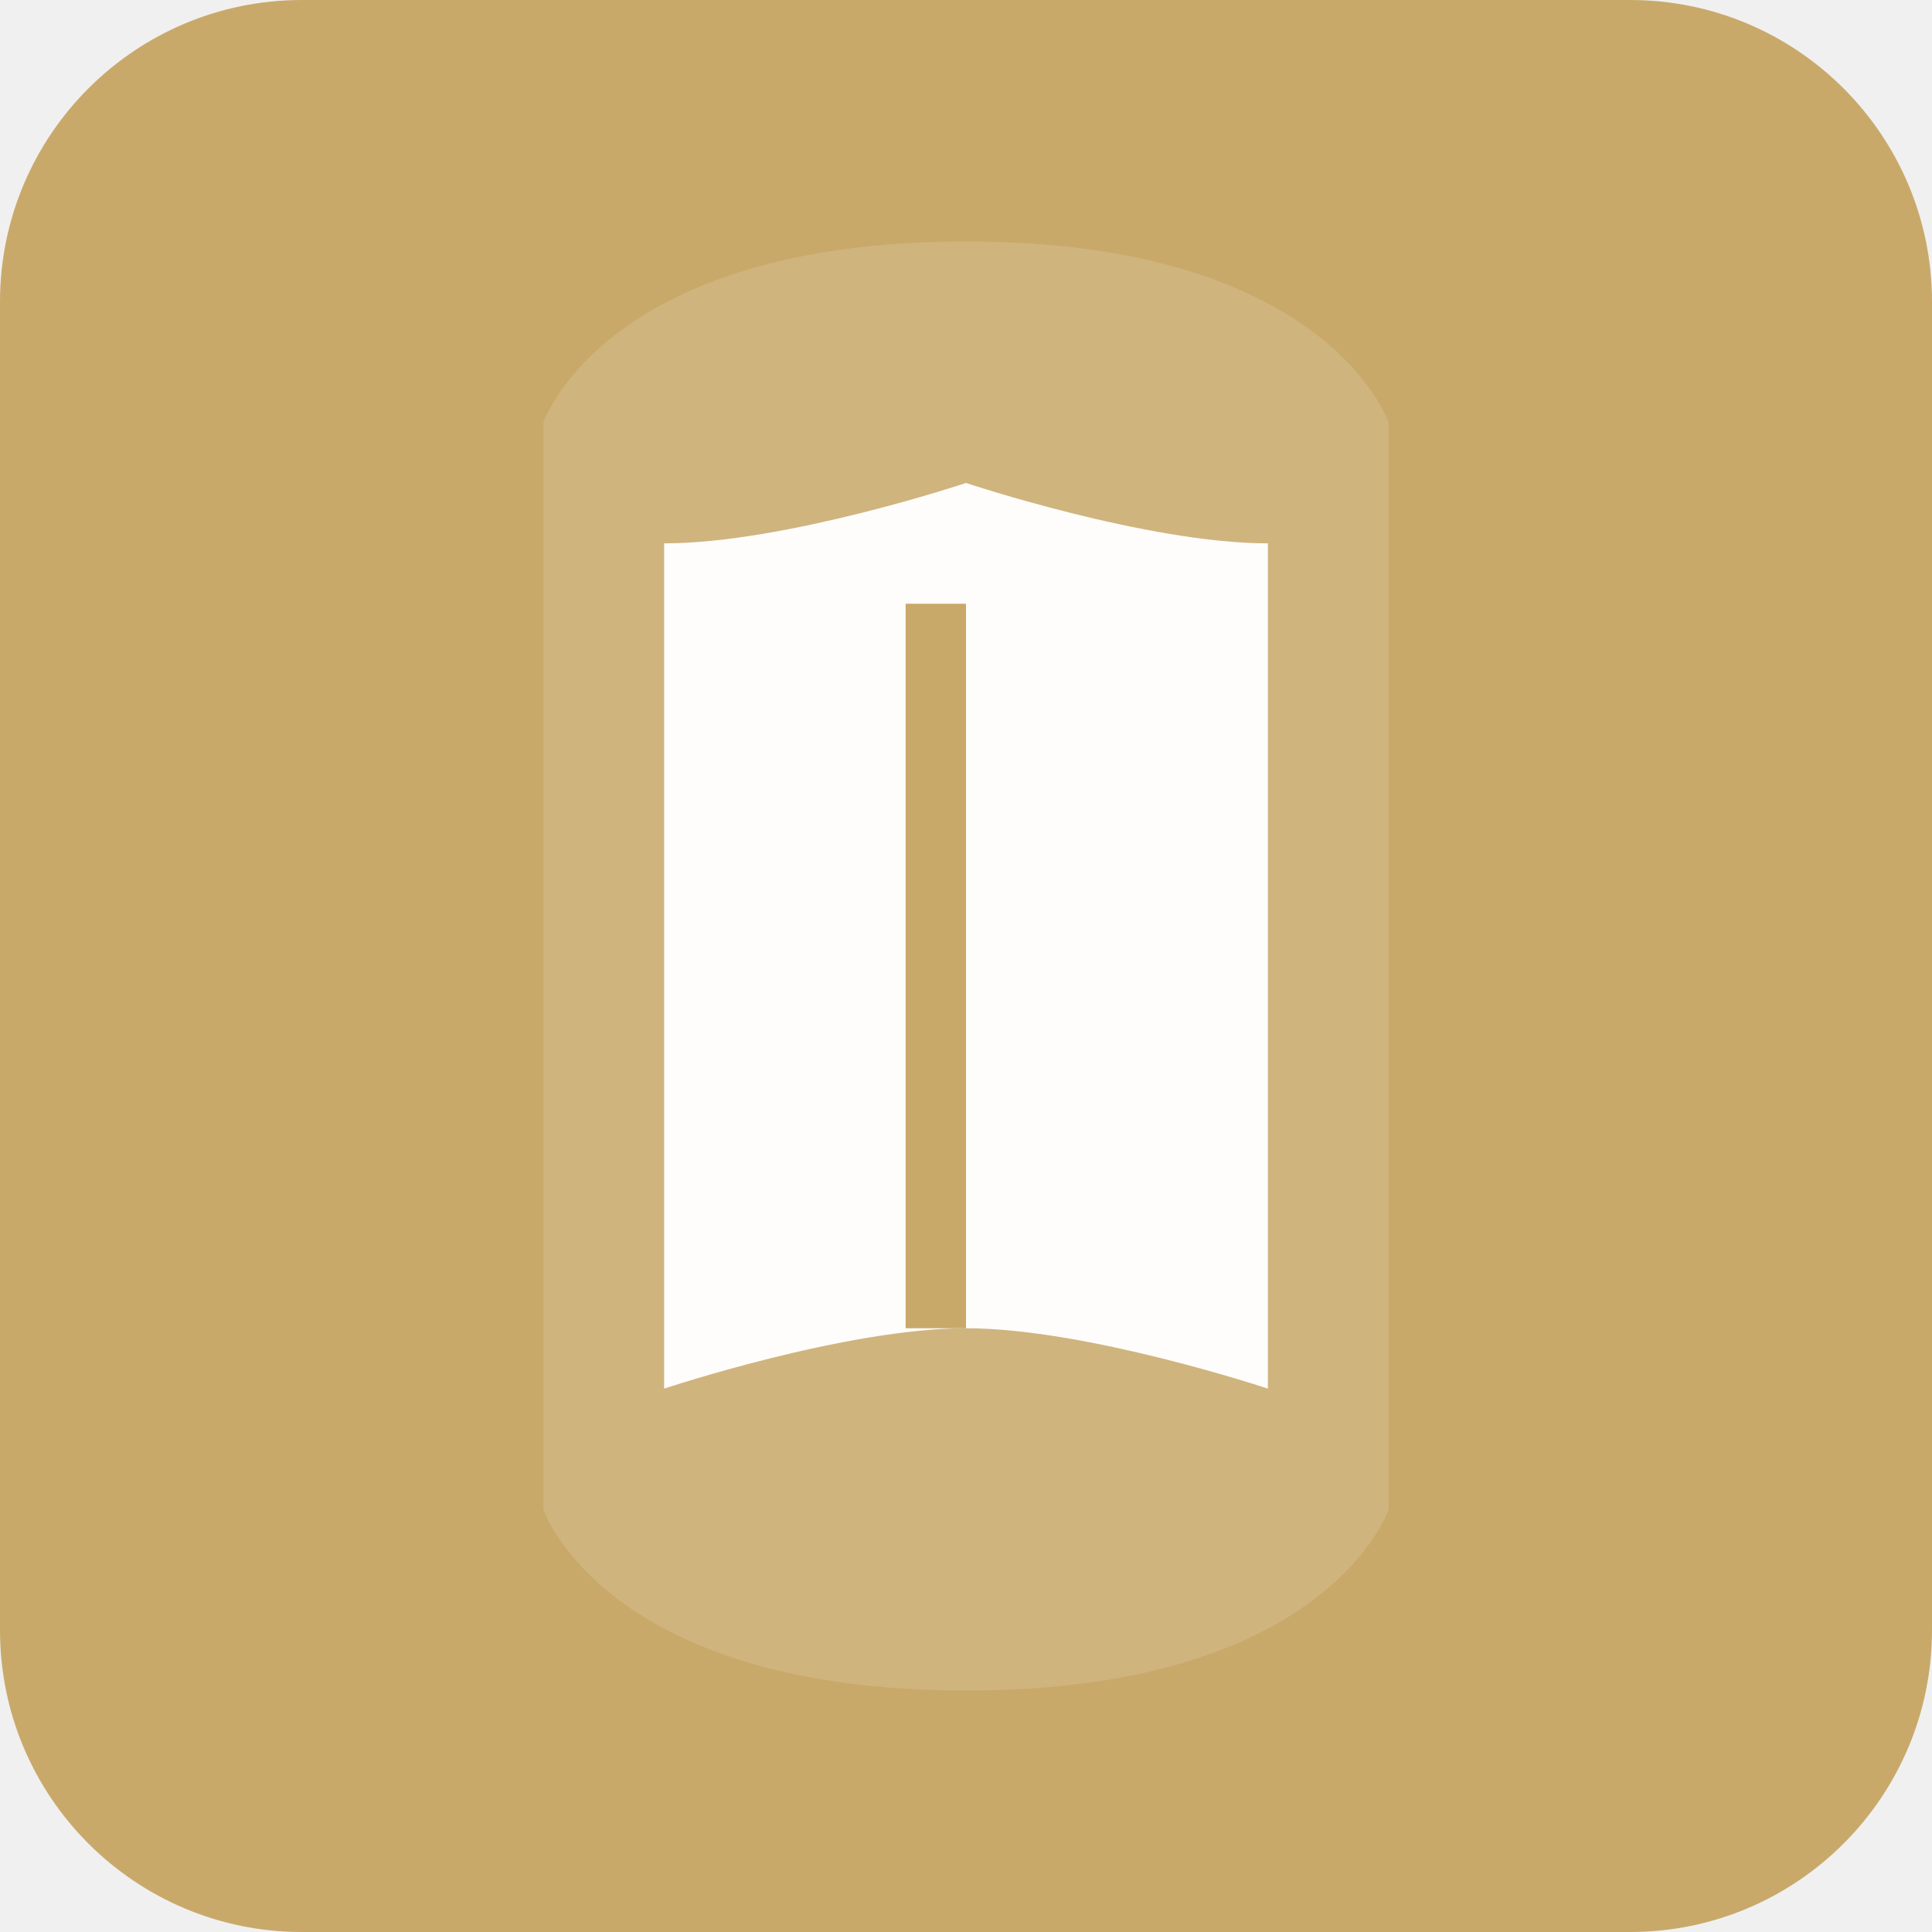
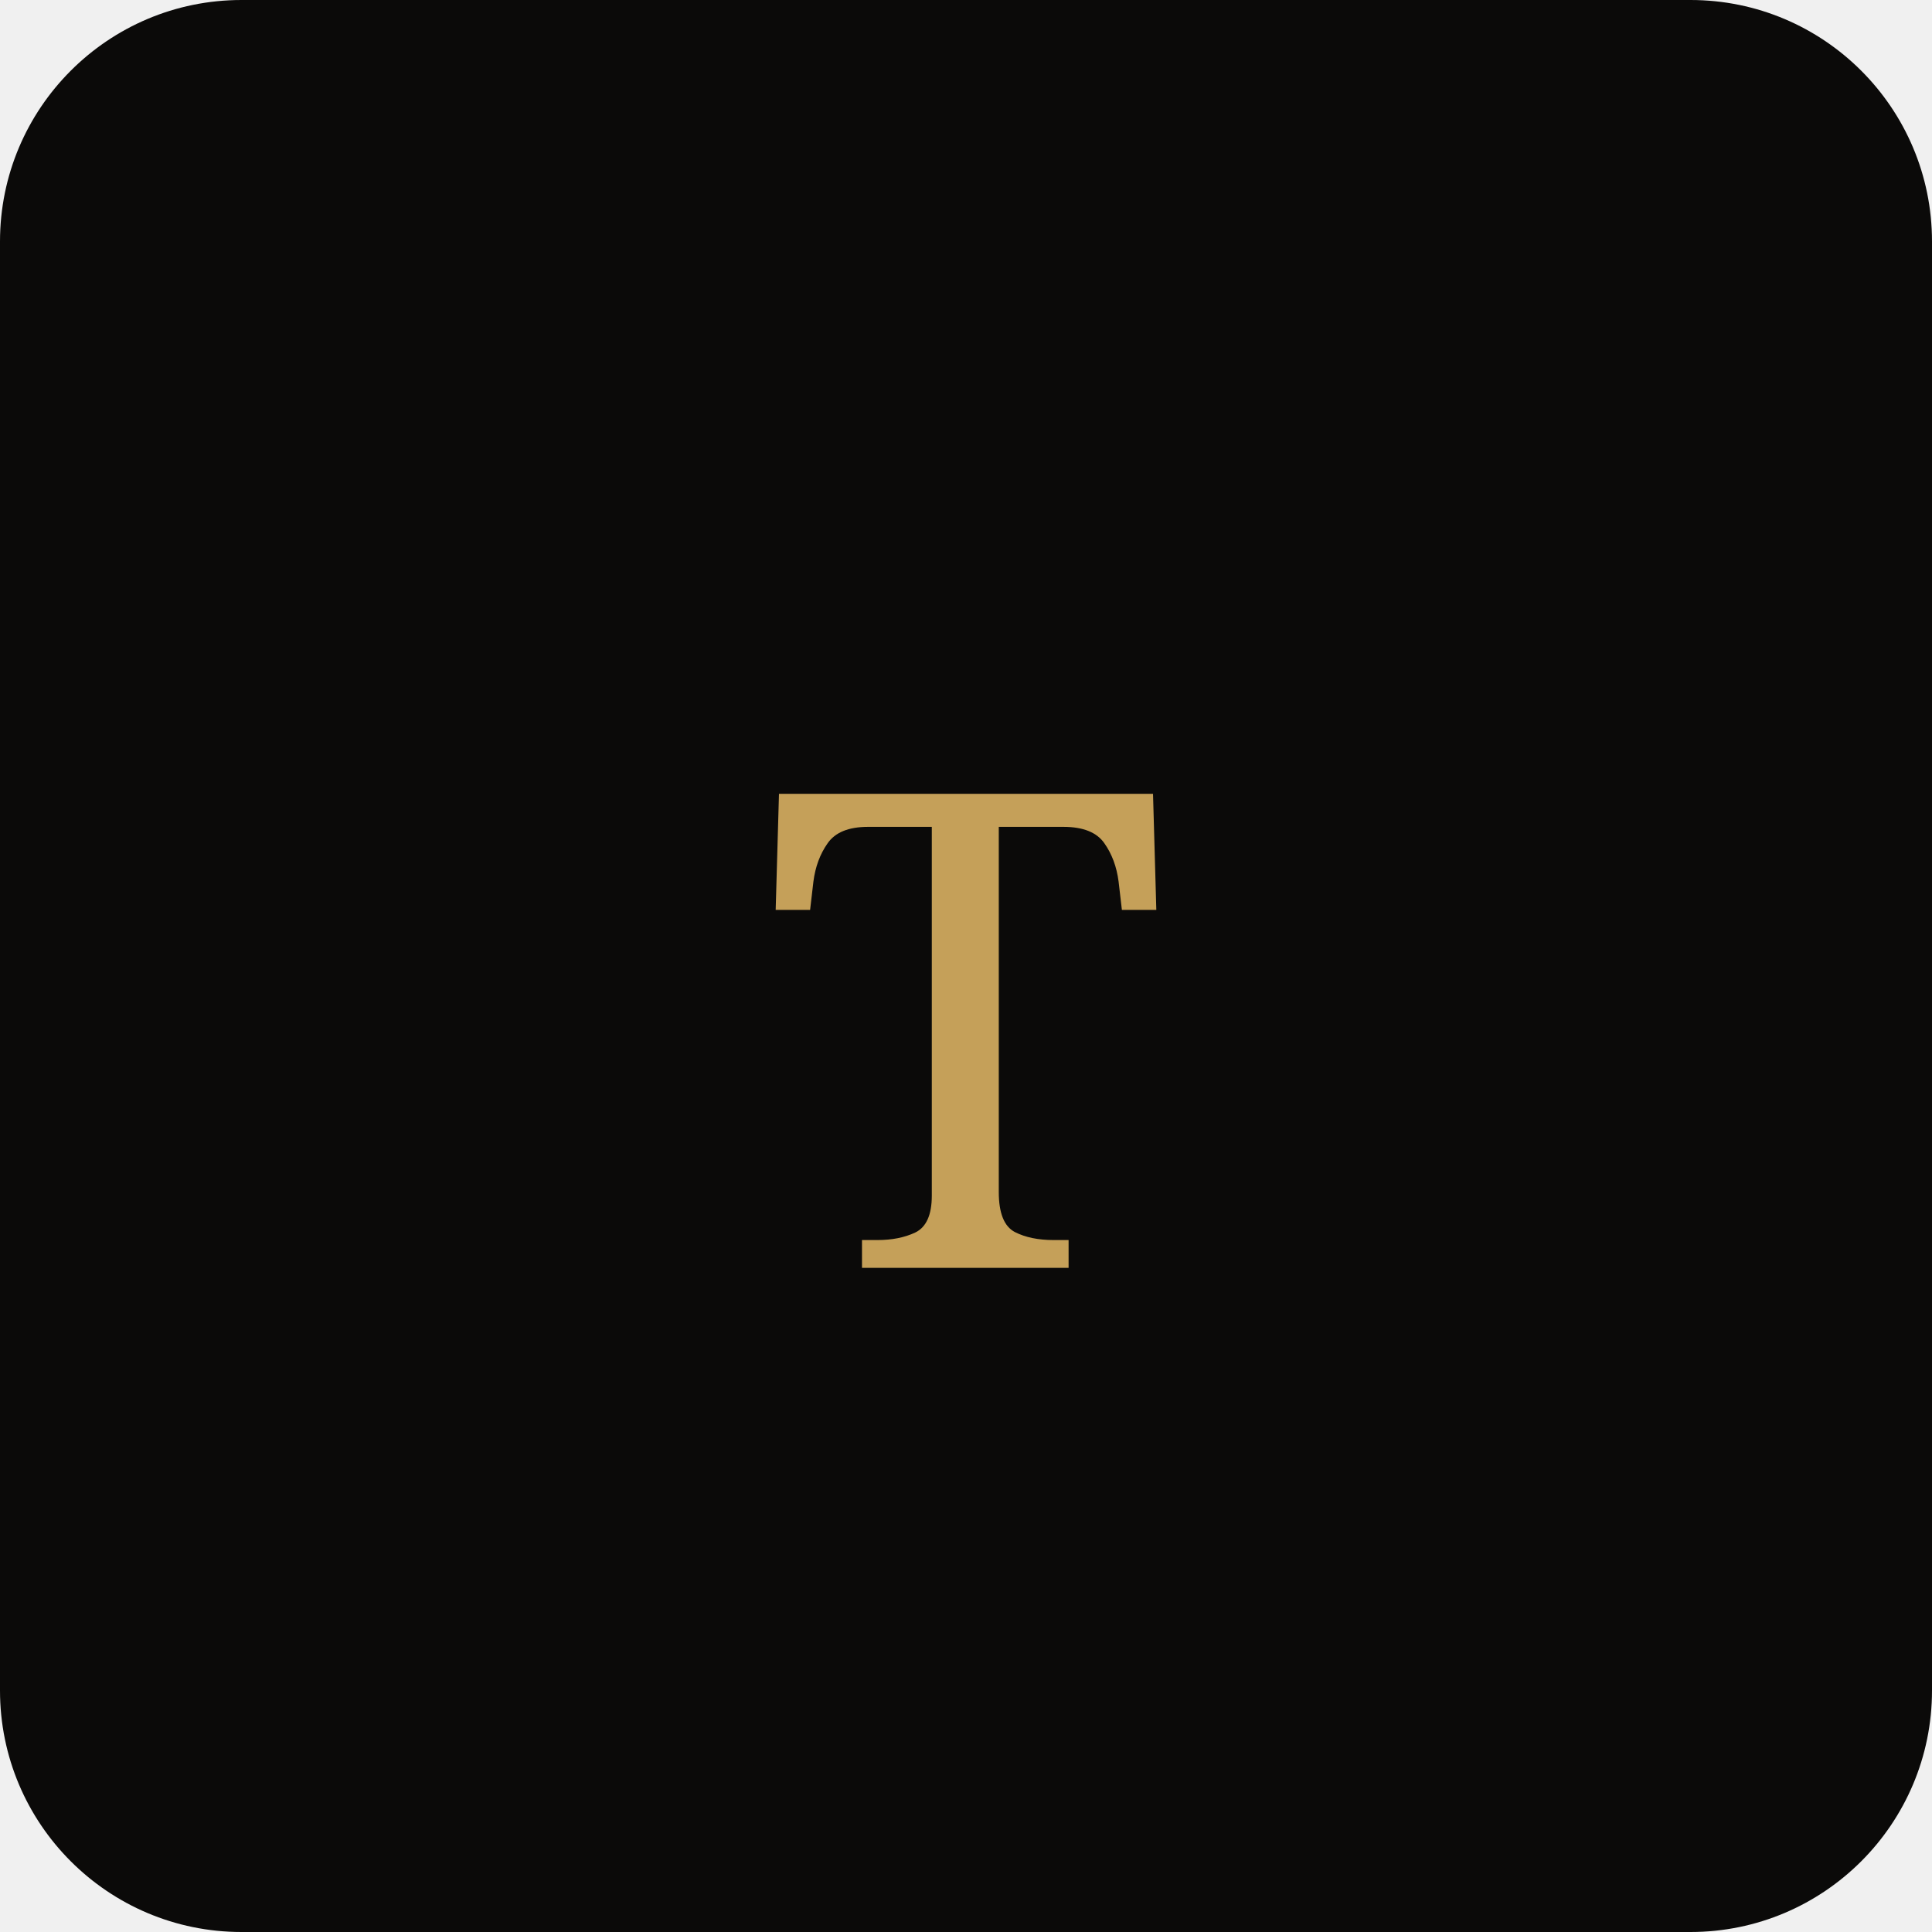
<svg xmlns="http://www.w3.org/2000/svg" viewBox="0 0 64 64">
-   <rect width="64" height="64" rx="10" fill="#c9a96a" />
-   <g fill="#fff" opacity="0.98">
-     <path d="M18 14c0 0 2-6 14-6s14 6 14 6v36c0 0-2 6-14 6S18 50 18 50V14z" fill="#ffffff" opacity="0.14" />
-     <path d="M22 18v28c0 0 6-2 10-2s10 2 10 2V18c-4 0-10-2-10-2s-6 2-10 2z" fill="#fff" />
-     <rect x="30" y="20" width="2" height="24" fill="#c9a96a" />
-   </g>
+   <rect width="64" height="64" rx="8" fill="#0b0a09" />
+   <text x="32" y="42" text-anchor="middle" font-family="Georgia, serif" font-size="22" fill="#c5a059">T</text>
</svg>
